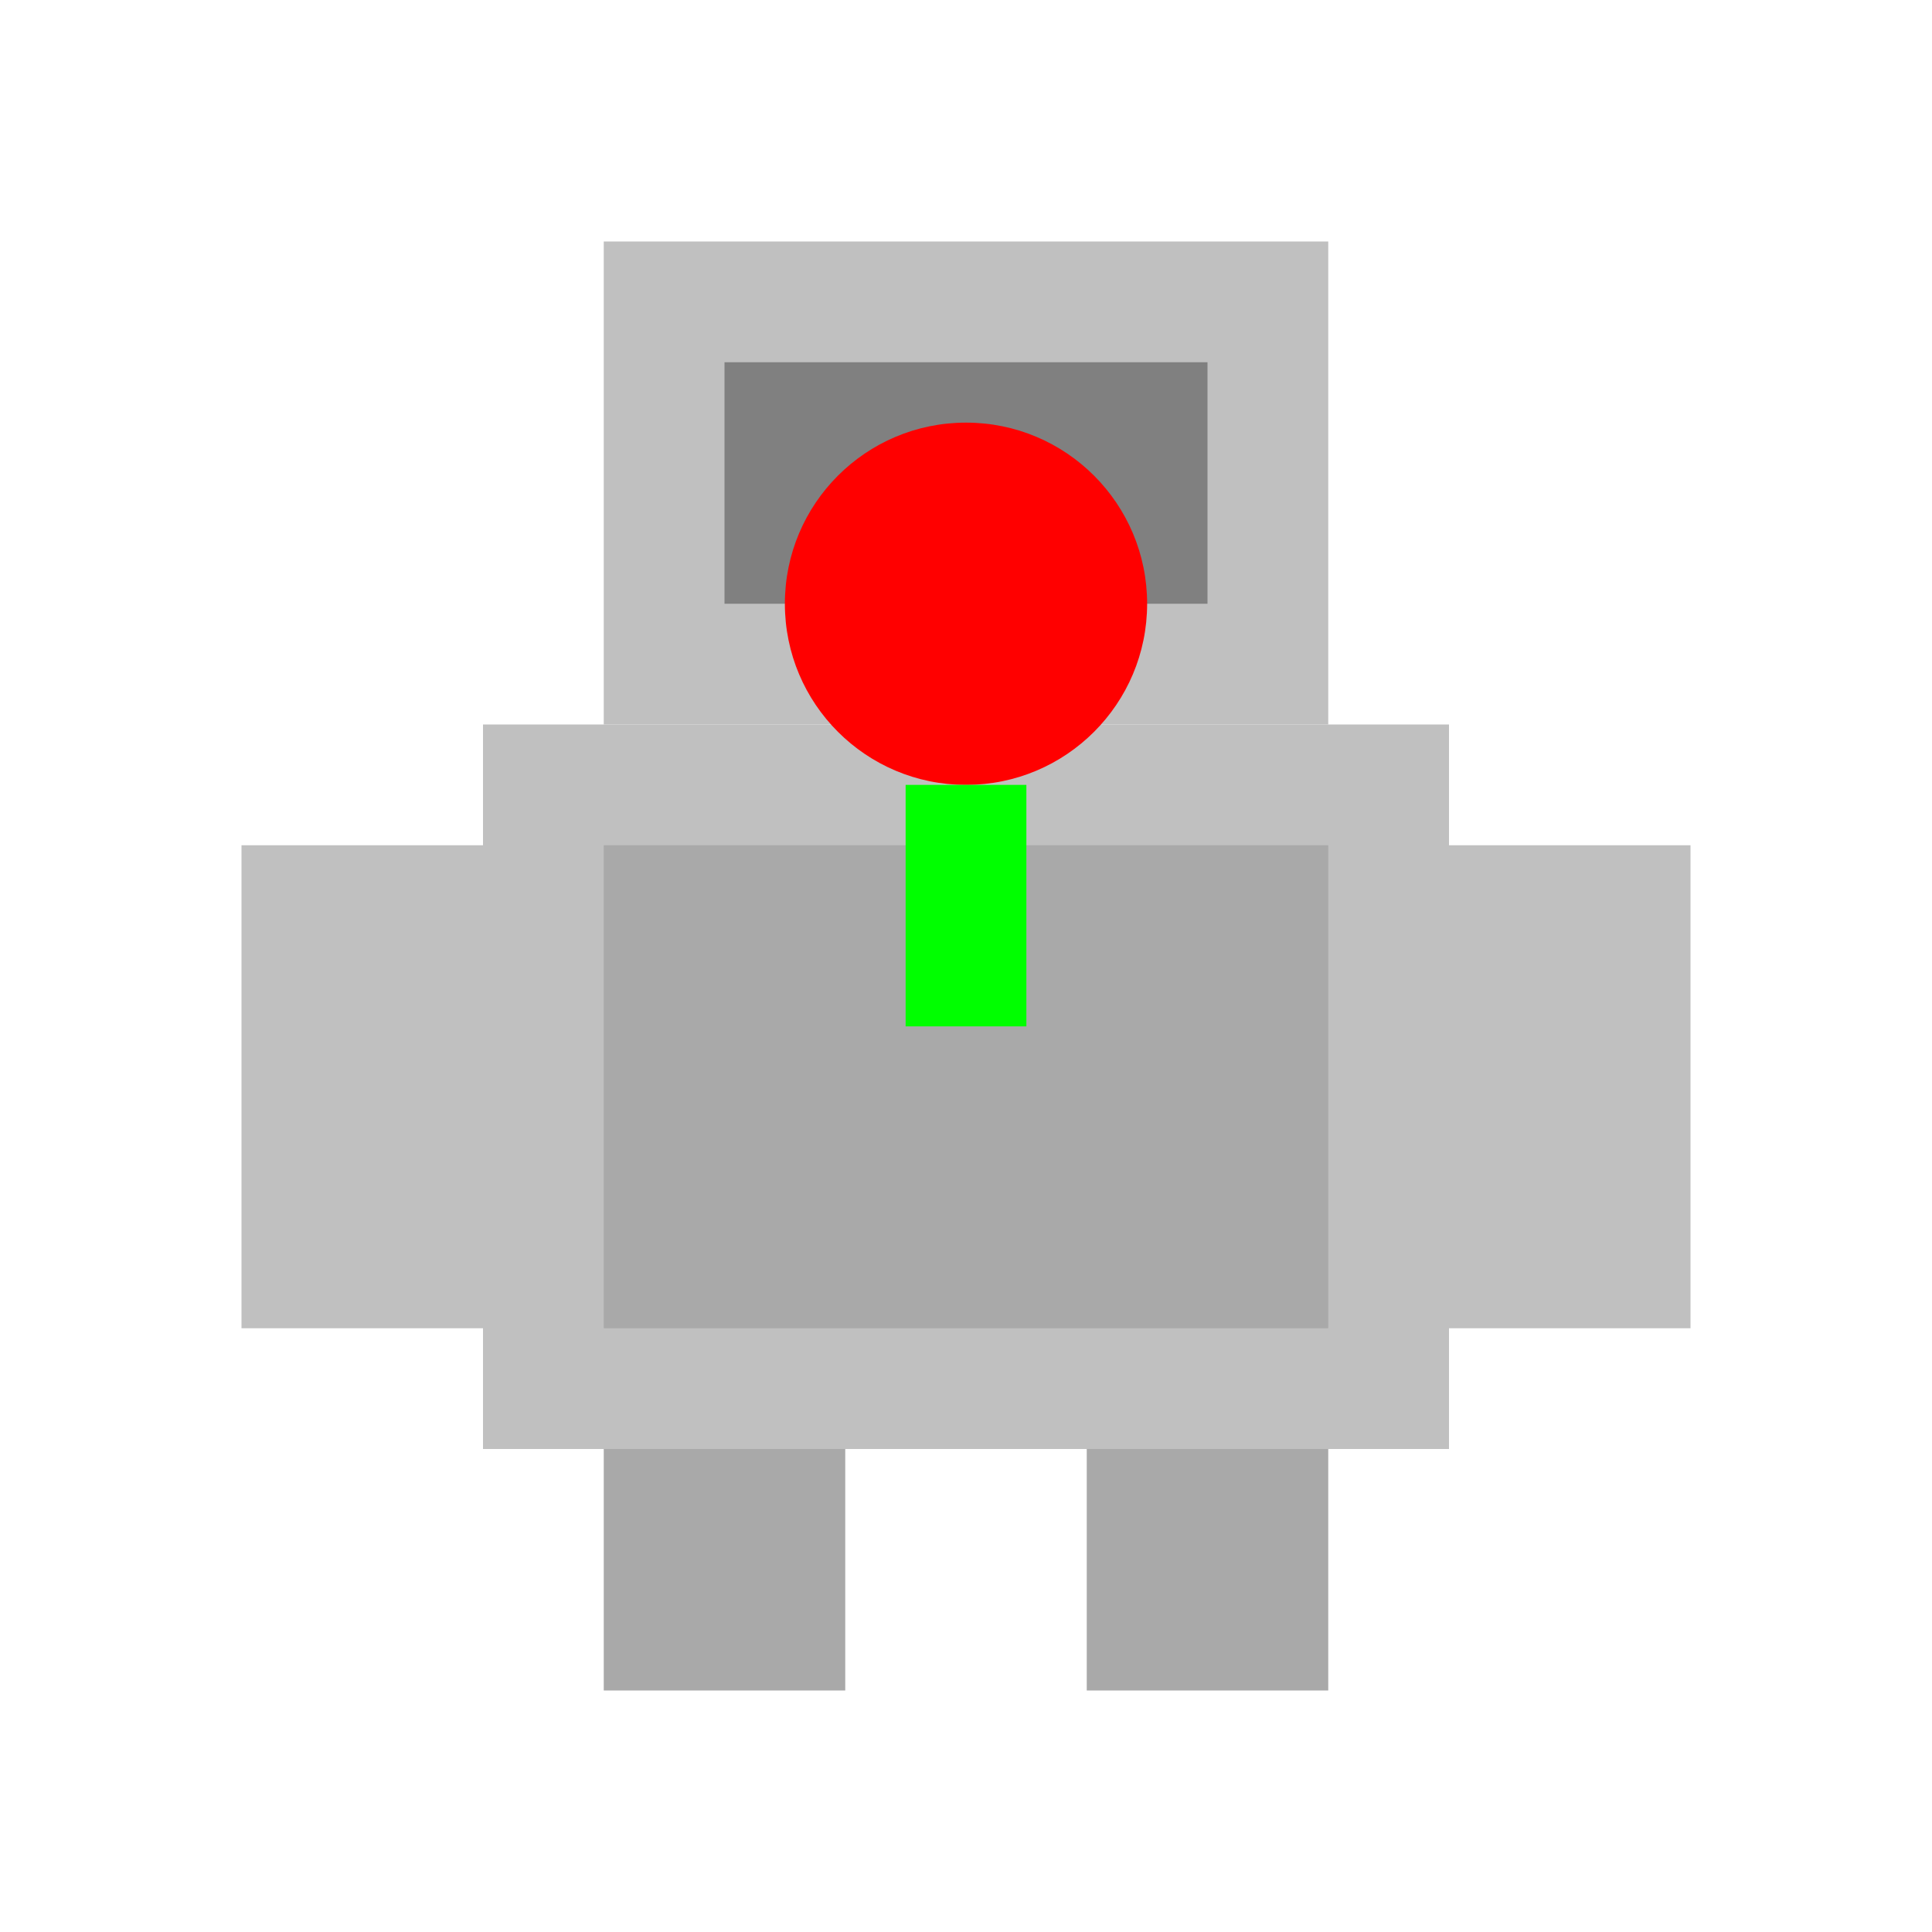
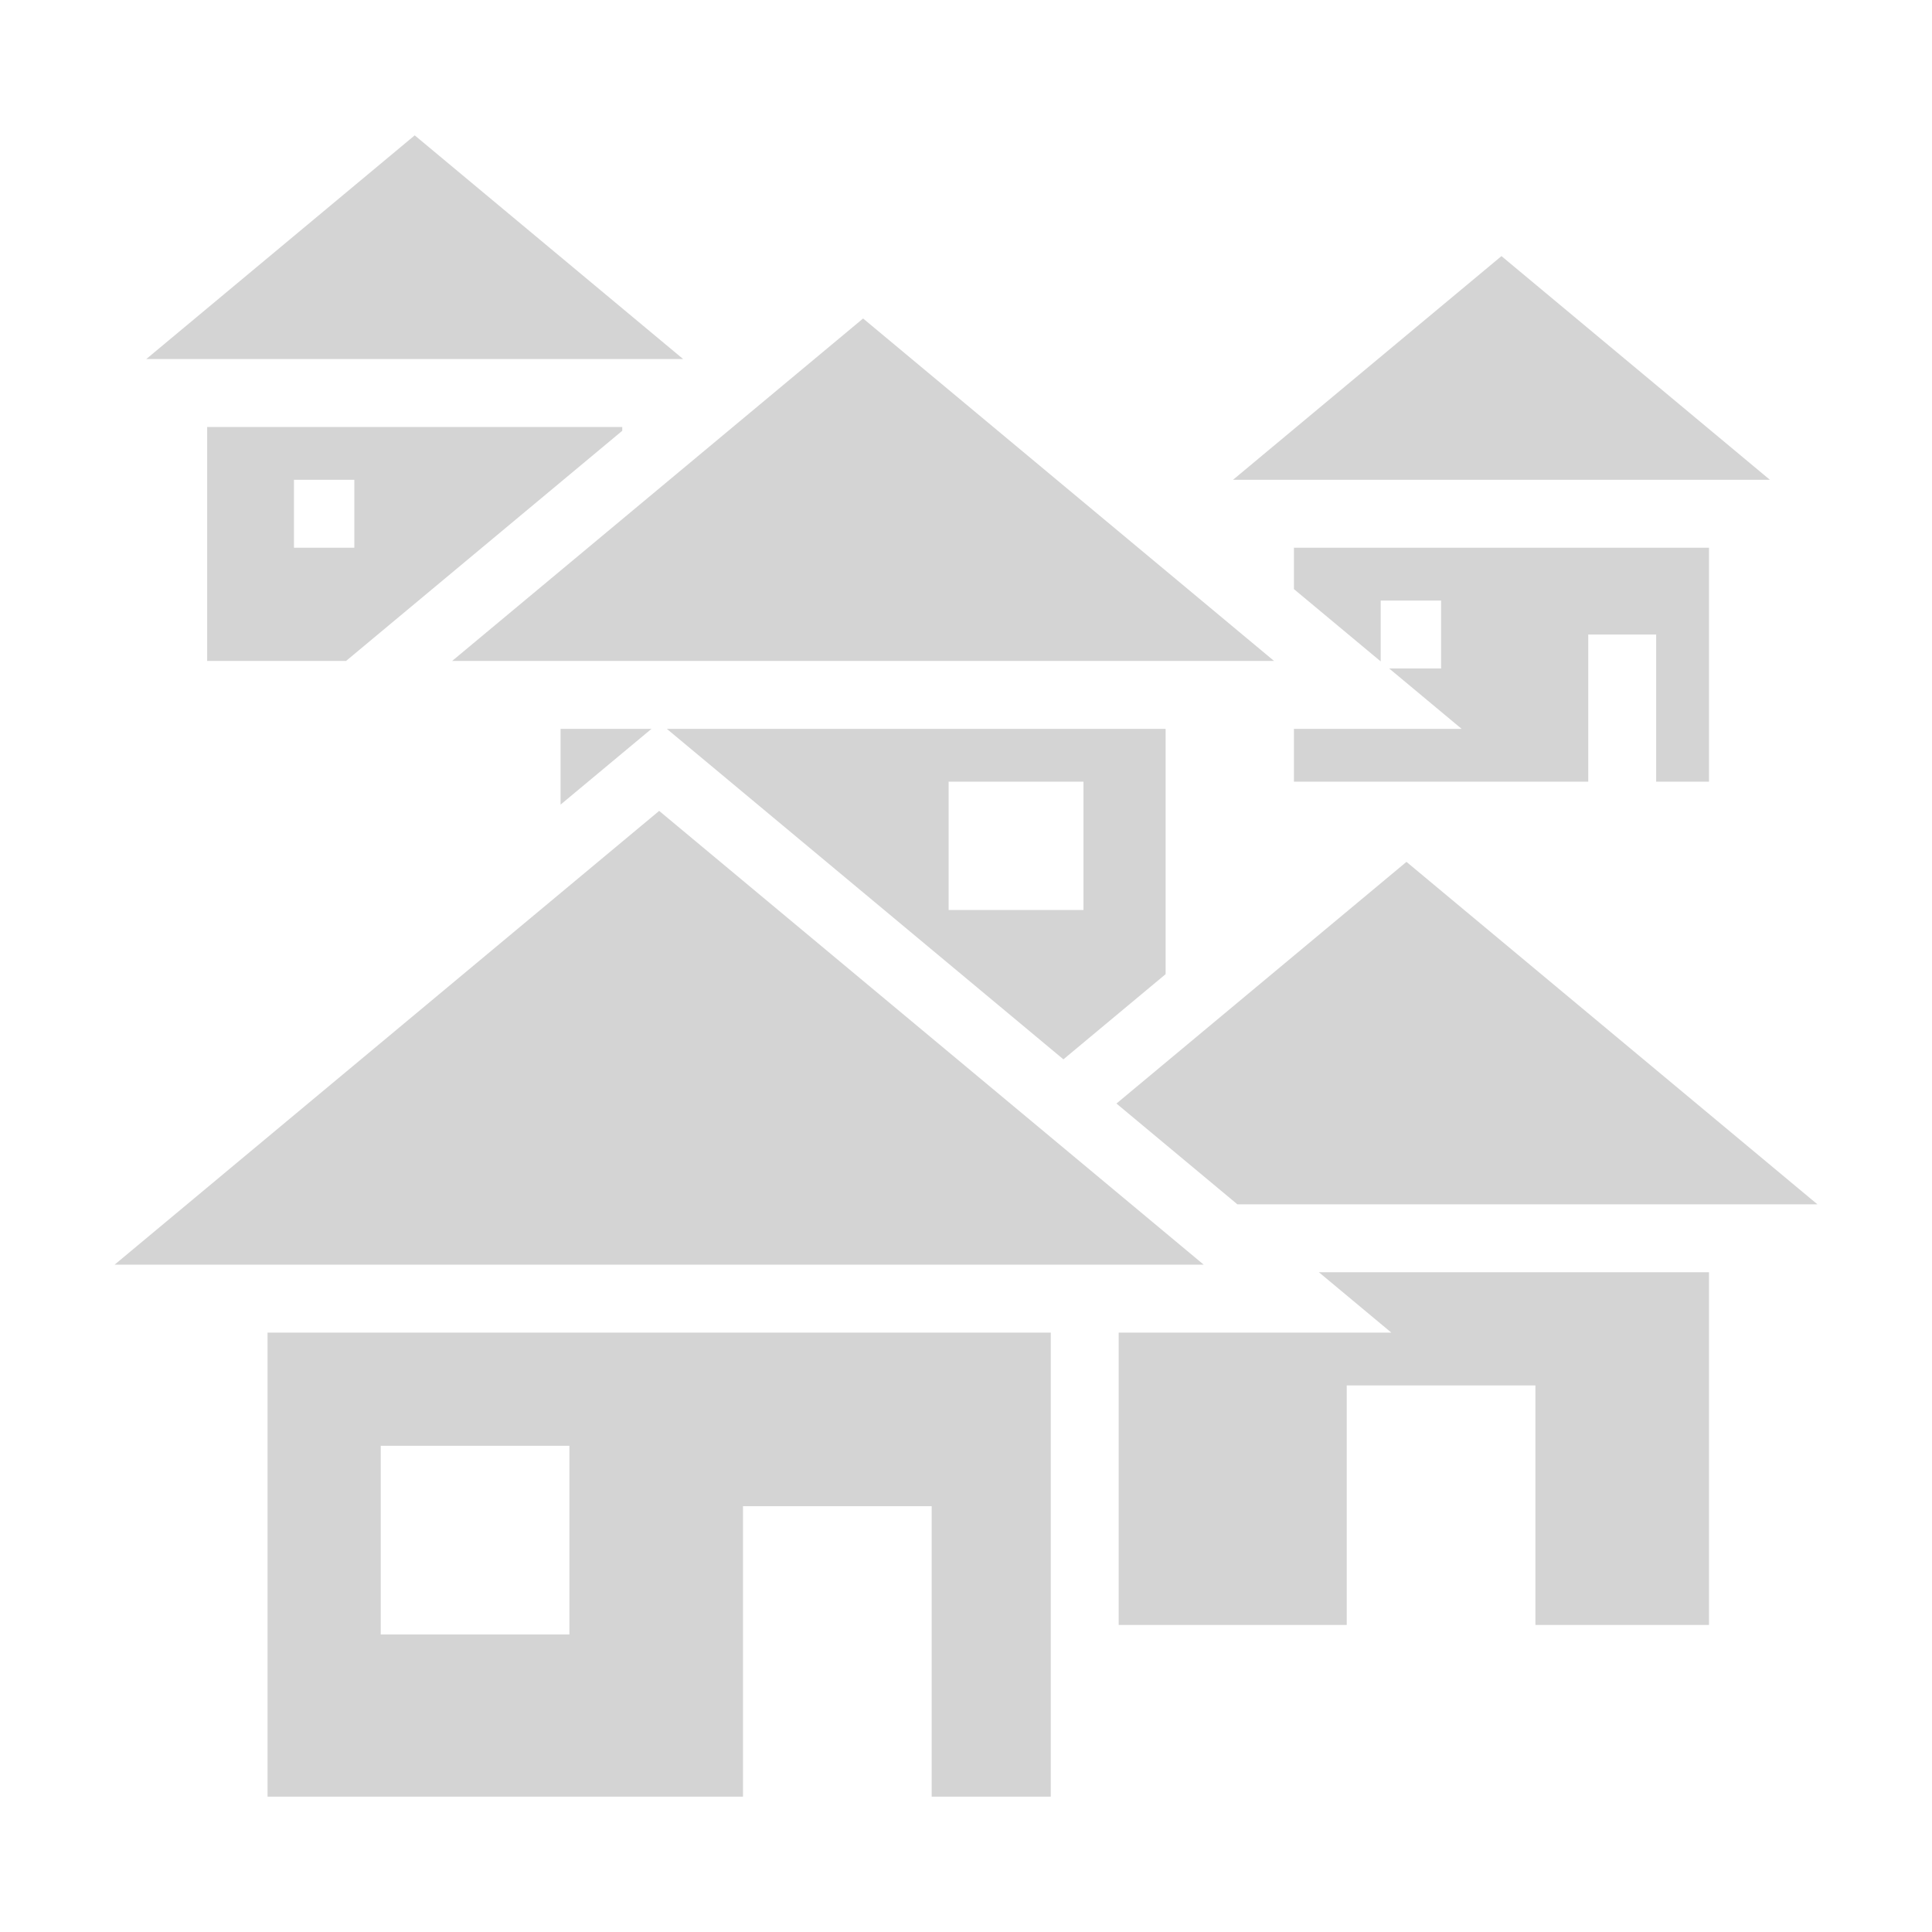
- <svg xmlns="http://www.w3.org/2000/svg" viewBox="0 0 32 32" width="32" height="32">
-   <rect x="10" y="4" width="12" height="8" fill="#C0C0C0" />
-   <rect x="12" y="6" width="8" height="4" fill="#808080" />
-   <rect x="8" y="12" width="16" height="12" fill="#C0C0C0" />
-   <rect x="10" y="14" width="12" height="8" fill="#A9A9A9" />
-   <rect x="4" y="14" width="4" height="8" fill="#C0C0C0" />
-   <rect x="24" y="14" width="4" height="8" fill="#C0C0C0" />
-   <rect x="10" y="24" width="4" height="4" fill="#A9A9A9" />
-   <rect x="18" y="24" width="4" height="4" fill="#A9A9A9" />
-   <circle cx="16" cy="10" r="3" fill="#FF0000" />
-   <rect x="15" y="13" width="2" height="4" fill="#00FF00" />
+ <svg xmlns="http://www.w3.org/2000/svg" width="800px" height="800px" viewBox="0 0 512 512" fill="#000000">
+   <g id="SVGRepo_bgCarrier" stroke-width="0" />
+   <g id="SVGRepo_tracerCarrier" stroke-linecap="round" stroke-linejoin="round" />
+   <g id="SVGRepo_iconCarrier">
+     <path fill="#d4d4d4" d="M109.902 35.87l-71.14 59.284h142.28l-71.14-59.285zm288 32l-71.14 59.284h142.28l-71.14-59.285zM228.73 84.403l-108.9 90.75h217.8l-108.9-90.75zm-173.828 28.75v62h36.81l73.19-60.992v-1.008h-110zm23 14h16v18h-16v-18zm265 18v10.963l23 19.166v-16.13h16v18h-13.756l.104.087 19.098 15.914h-44.446v14h78v-39h18v39h14v-62h-110zm-194.345 48v20.08l24.095-20.08h-24.095zm28.158 0l105.1 87.582 27.087-22.574v-65.008H176.715zm74.683 14h35.735v34h-35.735v-34zm-76.714 7.74L30.37 335.153H319l-144.314-120.26zm198.046 13.51l-76.857 64.047 32.043 26.704H481.63l-108.9-90.75zm-23.214 108.75l.103.086 19.095 15.914h-72.248v77.467h60.435v-63.466h50v63.467h46v-93.466H349.516zm-278.614 16V476.13h126v-76.976h50v76.977h31.565V353.155H70.902zm30 30h50v50h-50v-50z" />
+   </g>
</svg>
